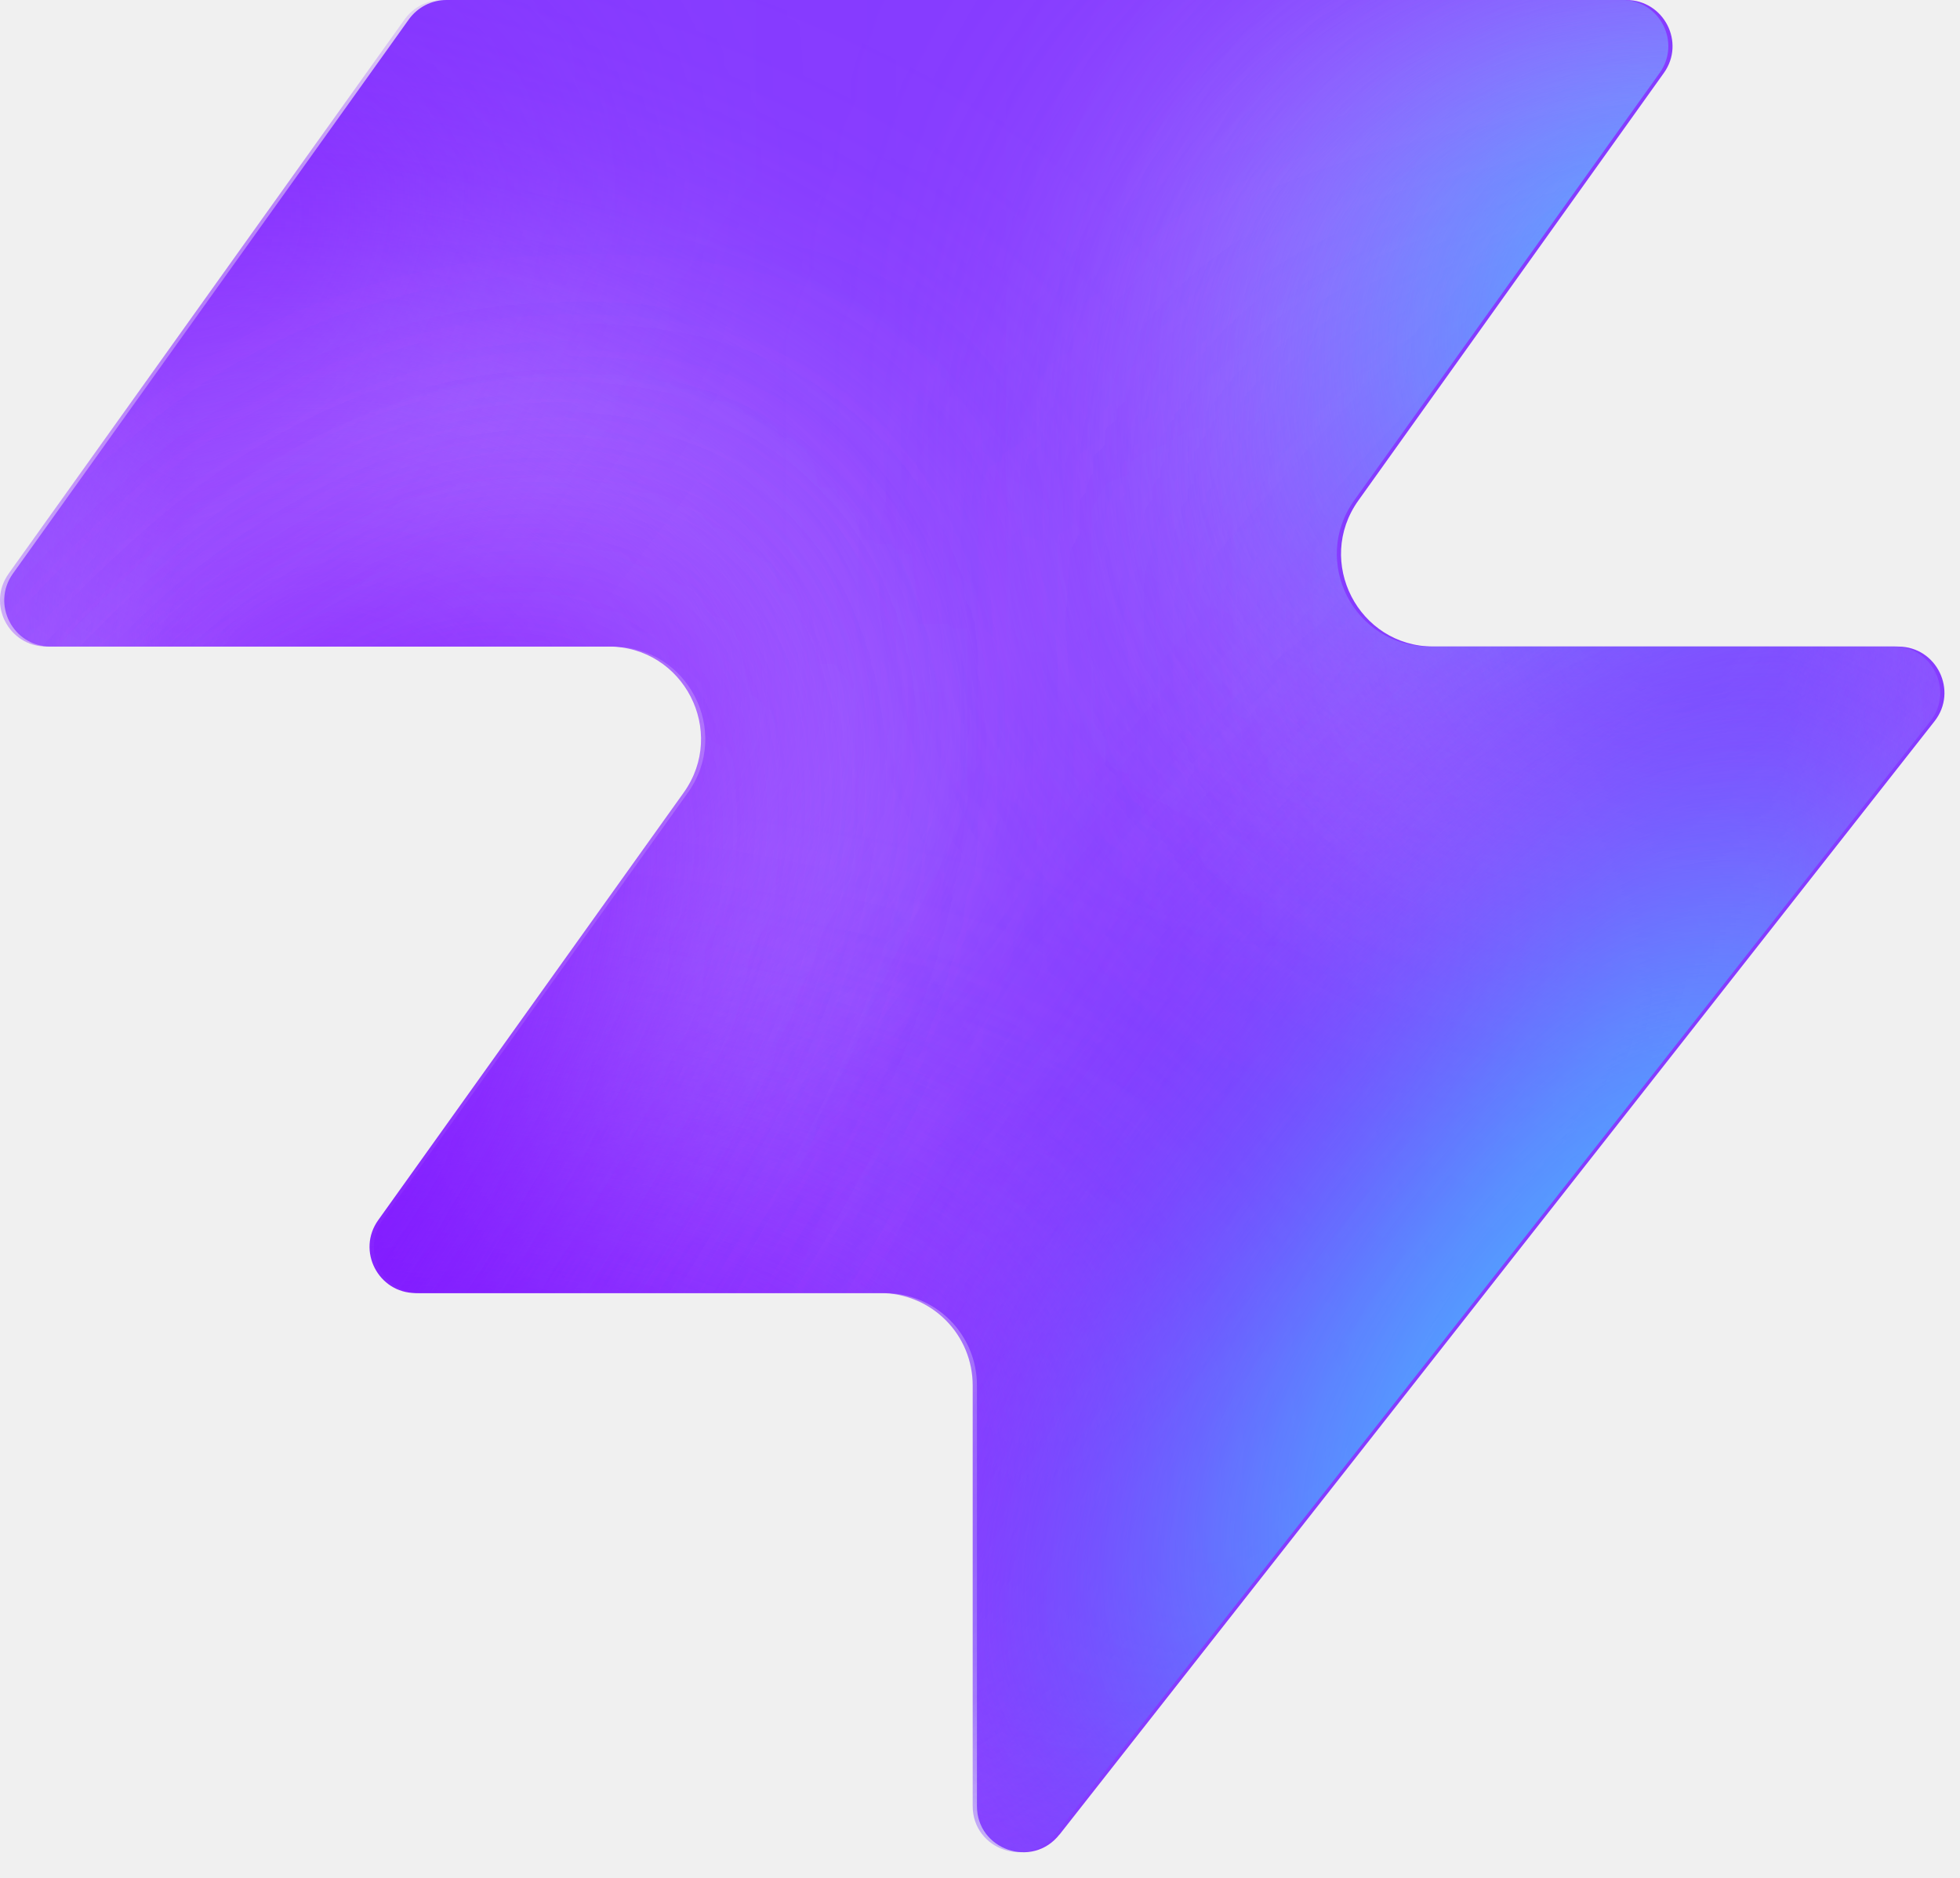
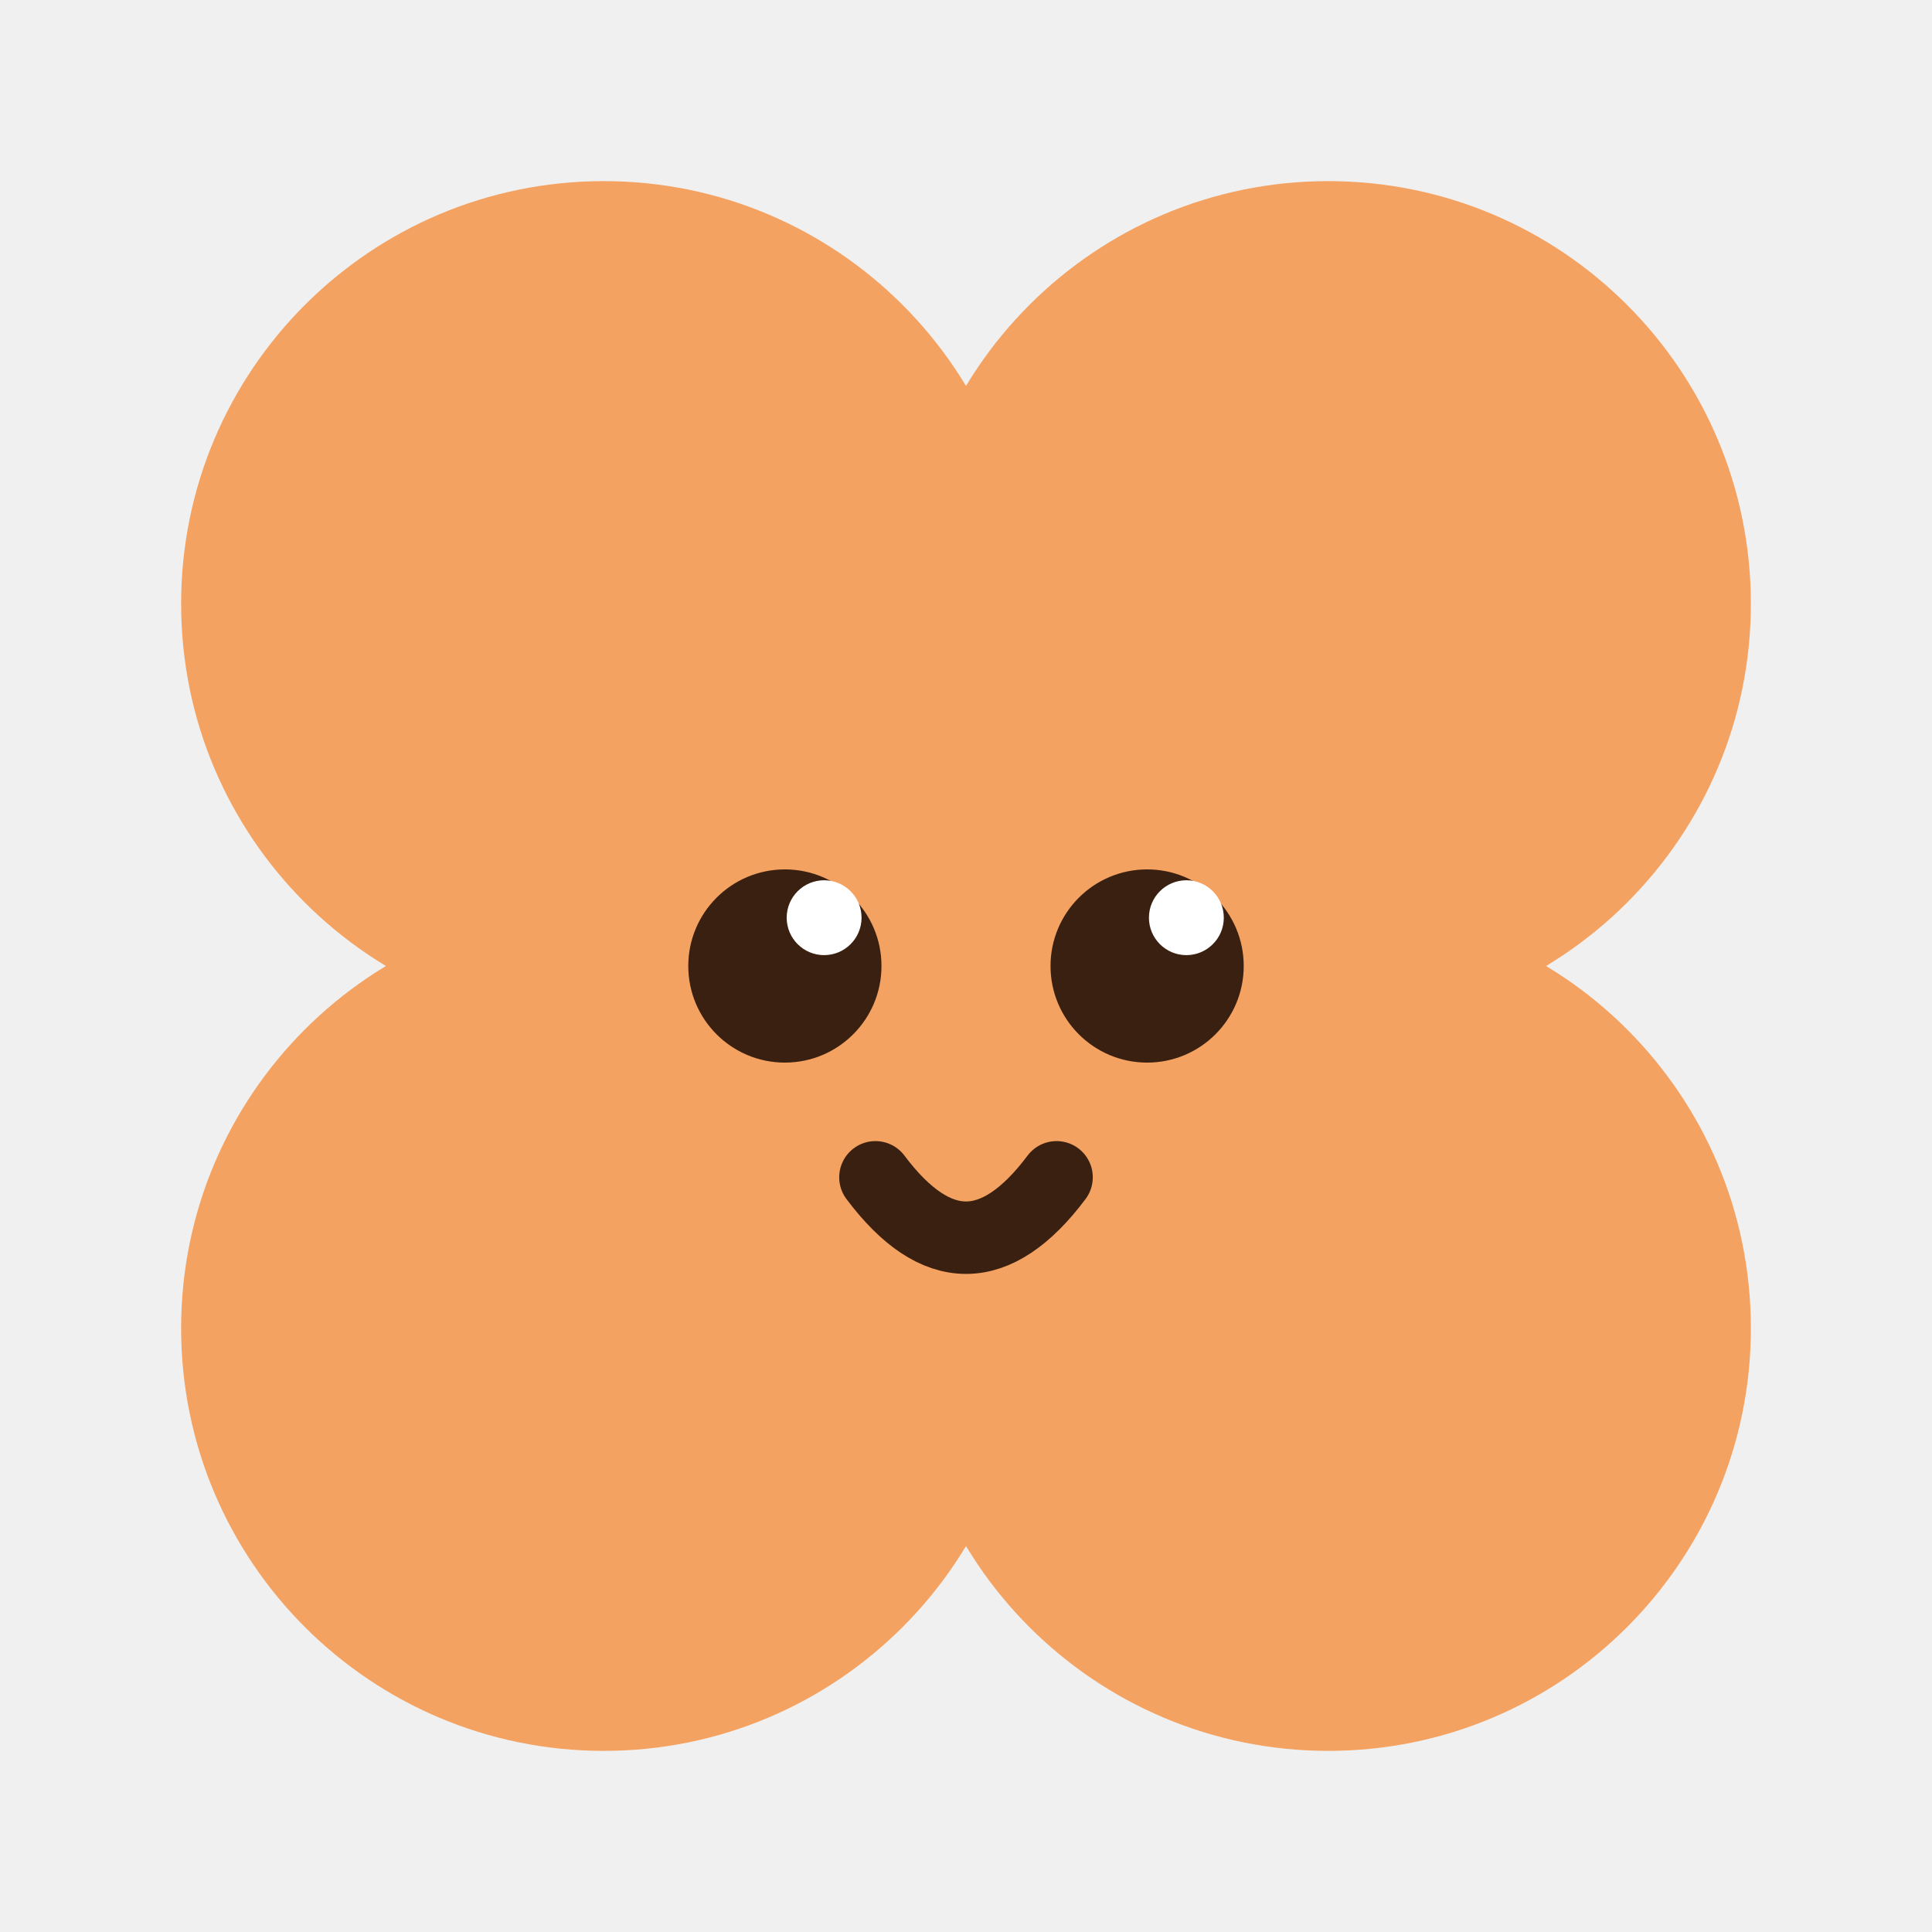
- <svg xmlns="http://www.w3.org/2000/svg" width="48" height="46" fill="none" viewBox="0 0 48 46">
-   <path fill="#863bff" d="M25.946 44.938c-.664.845-2.021.375-2.021-.698V33.937a2.26 2.26 0 0 0-2.262-2.262H10.287c-.92 0-1.456-1.04-.92-1.788l7.48-10.471c1.07-1.497 0-3.578-1.842-3.578H1.237c-.92 0-1.456-1.04-.92-1.788L10.013.474c.214-.297.556-.474.92-.474h28.894c.92 0 1.456 1.04.92 1.788l-7.48 10.471c-1.07 1.498 0 3.579 1.842 3.579h11.377c.943 0 1.473 1.088.89 1.83L25.947 44.94z" style="fill:#863bff;fill:color(display-p3 .525 .23 1);fill-opacity:1" />
-   <mask id="a" width="48" height="46" x="0" y="0" maskUnits="userSpaceOnUse" style="mask-type:alpha">
-     <path fill="#000" d="M25.842 44.938c-.664.844-2.021.375-2.021-.698V33.937a2.26 2.26 0 0 0-2.262-2.262H10.183c-.92 0-1.456-1.04-.92-1.788l7.48-10.471c1.07-1.498 0-3.579-1.842-3.579H1.133c-.92 0-1.456-1.04-.92-1.787L9.91.473c.214-.297.556-.474.92-.474h28.894c.92 0 1.456 1.04.92 1.788l-7.48 10.471c-1.07 1.498 0 3.578 1.842 3.578h11.377c.943 0 1.473 1.088.89 1.832L25.843 44.94z" style="fill:#000;fill-opacity:1" />
-   </mask>
-   <g mask="url(#a)">
-     <g filter="url(#b)">
-       <ellipse cx="5.508" cy="14.704" fill="#ede6ff" rx="5.508" ry="14.704" style="fill:#ede6ff;fill:color(display-p3 .927 .903 1);fill-opacity:1" transform="matrix(.00324 1 1 -.00324 -4.47 31.516)" />
-     </g>
-     <g filter="url(#c)">
-       <ellipse cx="10.399" cy="29.851" fill="#ede6ff" rx="10.399" ry="29.851" style="fill:#ede6ff;fill:color(display-p3 .927 .903 1);fill-opacity:1" transform="matrix(.00324 1 1 -.00324 -39.328 7.883)" />
-     </g>
-     <g filter="url(#d)">
-       <ellipse cx="5.508" cy="30.487" fill="#7e14ff" rx="5.508" ry="30.487" style="fill:#7e14ff;fill:color(display-p3 .492 .077 1);fill-opacity:1" transform="rotate(89.814 -25.913 -14.639)scale(1 -1)" />
-     </g>
-     <g filter="url(#e)">
-       <ellipse cx="5.508" cy="30.599" fill="#7e14ff" rx="5.508" ry="30.599" style="fill:#7e14ff;fill:color(display-p3 .492 .077 1);fill-opacity:1" transform="rotate(89.814 -32.644 -3.334)scale(1 -1)" />
-     </g>
-     <g filter="url(#f)">
-       <ellipse cx="5.508" cy="30.599" fill="#7e14ff" rx="5.508" ry="30.599" style="fill:#7e14ff;fill:color(display-p3 .492 .077 1);fill-opacity:1" transform="matrix(.00324 1 1 -.00324 -34.34 30.47)" />
-     </g>
-     <g filter="url(#g)">
-       <ellipse cx="14.072" cy="22.078" fill="#ede6ff" rx="14.072" ry="22.078" style="fill:#ede6ff;fill:color(display-p3 .927 .903 1);fill-opacity:1" transform="rotate(93.35 24.506 48.493)scale(-1 1)" />
-     </g>
-     <g filter="url(#h)">
-       <ellipse cx="3.47" cy="21.501" fill="#7e14ff" rx="3.47" ry="21.501" style="fill:#7e14ff;fill:color(display-p3 .492 .077 1);fill-opacity:1" transform="rotate(89.009 28.708 47.59)scale(-1 1)" />
-     </g>
-     <g filter="url(#i)">
-       <ellipse cx="3.47" cy="21.501" fill="#7e14ff" rx="3.47" ry="21.501" style="fill:#7e14ff;fill:color(display-p3 .492 .077 1);fill-opacity:1" transform="rotate(89.009 28.708 47.59)scale(-1 1)" />
-     </g>
-     <g filter="url(#j)">
-       <ellipse cx=".387" cy="8.972" fill="#7e14ff" rx="4.407" ry="29.108" style="fill:#7e14ff;fill:color(display-p3 .492 .077 1);fill-opacity:1" transform="rotate(39.51 .387 8.972)" />
-     </g>
-     <g filter="url(#k)">
-       <ellipse cx="47.523" cy="-6.092" fill="#7e14ff" rx="4.407" ry="29.108" style="fill:#7e14ff;fill:color(display-p3 .492 .077 1);fill-opacity:1" transform="rotate(37.892 47.523 -6.092)" />
-     </g>
-     <g filter="url(#l)">
-       <ellipse cx="41.412" cy="6.333" fill="#47bfff" rx="5.971" ry="9.665" style="fill:#47bfff;fill:color(display-p3 .28 .748 1);fill-opacity:1" transform="rotate(37.892 41.412 6.333)" />
-     </g>
-     <g filter="url(#m)">
-       <ellipse cx="-1.879" cy="38.332" fill="#7e14ff" rx="4.407" ry="29.108" style="fill:#7e14ff;fill:color(display-p3 .492 .077 1);fill-opacity:1" transform="rotate(37.892 -1.88 38.332)" />
-     </g>
-     <g filter="url(#n)">
-       <ellipse cx="-1.879" cy="38.332" fill="#7e14ff" rx="4.407" ry="29.108" style="fill:#7e14ff;fill:color(display-p3 .492 .077 1);fill-opacity:1" transform="rotate(37.892 -1.88 38.332)" />
-     </g>
-     <g filter="url(#o)">
-       <ellipse cx="35.651" cy="29.907" fill="#7e14ff" rx="4.407" ry="29.108" style="fill:#7e14ff;fill:color(display-p3 .492 .077 1);fill-opacity:1" transform="rotate(37.892 35.651 29.907)" />
-     </g>
-     <g filter="url(#p)">
-       <ellipse cx="38.418" cy="32.4" fill="#47bfff" rx="5.971" ry="15.297" style="fill:#47bfff;fill:color(display-p3 .28 .748 1);fill-opacity:1" transform="rotate(37.892 38.418 32.4)" />
-     </g>
-   </g>
-   <defs>
-     <filter id="b" width="60.045" height="41.654" x="-19.77" y="16.149" color-interpolation-filters="sRGB" filterUnits="userSpaceOnUse">
-       <feFlood flood-opacity="0" result="BackgroundImageFix" />
-       <feBlend in="SourceGraphic" in2="BackgroundImageFix" result="shape" />
-       <feGaussianBlur result="effect1_foregroundBlur_2002_17158" stdDeviation="7.659" />
-     </filter>
-     <filter id="c" width="90.34" height="51.437" x="-54.613" y="-7.533" color-interpolation-filters="sRGB" filterUnits="userSpaceOnUse">
-       <feFlood flood-opacity="0" result="BackgroundImageFix" />
-       <feBlend in="SourceGraphic" in2="BackgroundImageFix" result="shape" />
-       <feGaussianBlur result="effect1_foregroundBlur_2002_17158" stdDeviation="7.659" />
-     </filter>
-     <filter id="d" width="79.355" height="29.4" x="-49.64" y="2.03" color-interpolation-filters="sRGB" filterUnits="userSpaceOnUse">
-       <feFlood flood-opacity="0" result="BackgroundImageFix" />
-       <feBlend in="SourceGraphic" in2="BackgroundImageFix" result="shape" />
-       <feGaussianBlur result="effect1_foregroundBlur_2002_17158" stdDeviation="4.596" />
-     </filter>
-     <filter id="e" width="79.579" height="29.4" x="-45.045" y="20.029" color-interpolation-filters="sRGB" filterUnits="userSpaceOnUse">
-       <feFlood flood-opacity="0" result="BackgroundImageFix" />
-       <feBlend in="SourceGraphic" in2="BackgroundImageFix" result="shape" />
-       <feGaussianBlur result="effect1_foregroundBlur_2002_17158" stdDeviation="4.596" />
-     </filter>
-     <filter id="f" width="79.579" height="29.4" x="-43.513" y="21.178" color-interpolation-filters="sRGB" filterUnits="userSpaceOnUse">
-       <feFlood flood-opacity="0" result="BackgroundImageFix" />
-       <feBlend in="SourceGraphic" in2="BackgroundImageFix" result="shape" />
-       <feGaussianBlur result="effect1_foregroundBlur_2002_17158" stdDeviation="4.596" />
-     </filter>
-     <filter id="g" width="74.749" height="58.852" x="15.756" y="-17.901" color-interpolation-filters="sRGB" filterUnits="userSpaceOnUse">
-       <feFlood flood-opacity="0" result="BackgroundImageFix" />
-       <feBlend in="SourceGraphic" in2="BackgroundImageFix" result="shape" />
-       <feGaussianBlur result="effect1_foregroundBlur_2002_17158" stdDeviation="7.659" />
-     </filter>
-     <filter id="h" width="61.377" height="25.362" x="23.548" y="2.284" color-interpolation-filters="sRGB" filterUnits="userSpaceOnUse">
-       <feFlood flood-opacity="0" result="BackgroundImageFix" />
-       <feBlend in="SourceGraphic" in2="BackgroundImageFix" result="shape" />
-       <feGaussianBlur result="effect1_foregroundBlur_2002_17158" stdDeviation="4.596" />
-     </filter>
-     <filter id="i" width="61.377" height="25.362" x="23.548" y="2.284" color-interpolation-filters="sRGB" filterUnits="userSpaceOnUse">
-       <feFlood flood-opacity="0" result="BackgroundImageFix" />
-       <feBlend in="SourceGraphic" in2="BackgroundImageFix" result="shape" />
-       <feGaussianBlur result="effect1_foregroundBlur_2002_17158" stdDeviation="4.596" />
-     </filter>
-     <filter id="j" width="56.045" height="63.649" x="-27.636" y="-22.853" color-interpolation-filters="sRGB" filterUnits="userSpaceOnUse">
-       <feFlood flood-opacity="0" result="BackgroundImageFix" />
-       <feBlend in="SourceGraphic" in2="BackgroundImageFix" result="shape" />
-       <feGaussianBlur result="effect1_foregroundBlur_2002_17158" stdDeviation="4.596" />
-     </filter>
-     <filter id="k" width="54.814" height="64.646" x="20.116" y="-38.415" color-interpolation-filters="sRGB" filterUnits="userSpaceOnUse">
-       <feFlood flood-opacity="0" result="BackgroundImageFix" />
-       <feBlend in="SourceGraphic" in2="BackgroundImageFix" result="shape" />
-       <feGaussianBlur result="effect1_foregroundBlur_2002_17158" stdDeviation="4.596" />
-     </filter>
-     <filter id="l" width="33.541" height="35.313" x="24.641" y="-11.323" color-interpolation-filters="sRGB" filterUnits="userSpaceOnUse">
-       <feFlood flood-opacity="0" result="BackgroundImageFix" />
-       <feBlend in="SourceGraphic" in2="BackgroundImageFix" result="shape" />
-       <feGaussianBlur result="effect1_foregroundBlur_2002_17158" stdDeviation="4.596" />
-     </filter>
-     <filter id="m" width="54.814" height="64.646" x="-29.286" y="6.009" color-interpolation-filters="sRGB" filterUnits="userSpaceOnUse">
-       <feFlood flood-opacity="0" result="BackgroundImageFix" />
-       <feBlend in="SourceGraphic" in2="BackgroundImageFix" result="shape" />
-       <feGaussianBlur result="effect1_foregroundBlur_2002_17158" stdDeviation="4.596" />
-     </filter>
-     <filter id="n" width="54.814" height="64.646" x="-29.286" y="6.009" color-interpolation-filters="sRGB" filterUnits="userSpaceOnUse">
-       <feFlood flood-opacity="0" result="BackgroundImageFix" />
-       <feBlend in="SourceGraphic" in2="BackgroundImageFix" result="shape" />
-       <feGaussianBlur result="effect1_foregroundBlur_2002_17158" stdDeviation="4.596" />
-     </filter>
-     <filter id="o" width="54.814" height="64.646" x="8.244" y="-2.416" color-interpolation-filters="sRGB" filterUnits="userSpaceOnUse">
-       <feFlood flood-opacity="0" result="BackgroundImageFix" />
-       <feBlend in="SourceGraphic" in2="BackgroundImageFix" result="shape" />
-       <feGaussianBlur result="effect1_foregroundBlur_2002_17158" stdDeviation="4.596" />
-     </filter>
-     <filter id="p" width="39.409" height="43.623" x="18.713" y="10.588" color-interpolation-filters="sRGB" filterUnits="userSpaceOnUse">
-       <feFlood flood-opacity="0" result="BackgroundImageFix" />
-       <feBlend in="SourceGraphic" in2="BackgroundImageFix" result="shape" />
-       <feGaussianBlur result="effect1_foregroundBlur_2002_17158" stdDeviation="4.596" />
-     </filter>
-   </defs>
+ <svg xmlns="http://www.w3.org/2000/svg" viewBox="0 0 32 32">
+   <circle cx="10" cy="10" r="7" fill="#f4a261" />
+   <circle cx="22" cy="10" r="7" fill="#f4a261" />
+   <circle cx="10" cy="22" r="7" fill="#f4a261" />
+   <circle cx="22" cy="22" r="7" fill="#f4a261" />
+   <rect x="10" y="10" width="12" height="12" fill="#f4a261" />
+   <circle cx="13" cy="16" r="1.6" fill="#3a2010" />
+   <circle cx="19" cy="16" r="1.6" fill="#3a2010" />
+   <circle cx="13.65" cy="15.2" r="0.62" fill="white" />
+   <circle cx="19.65" cy="15.2" r="0.62" fill="white" />
+   <path d="M14.5 19.5 Q16 21.5 17.5 19.5" stroke="#3a2010" stroke-width="1.2" fill="none" stroke-linecap="round" />
</svg>
